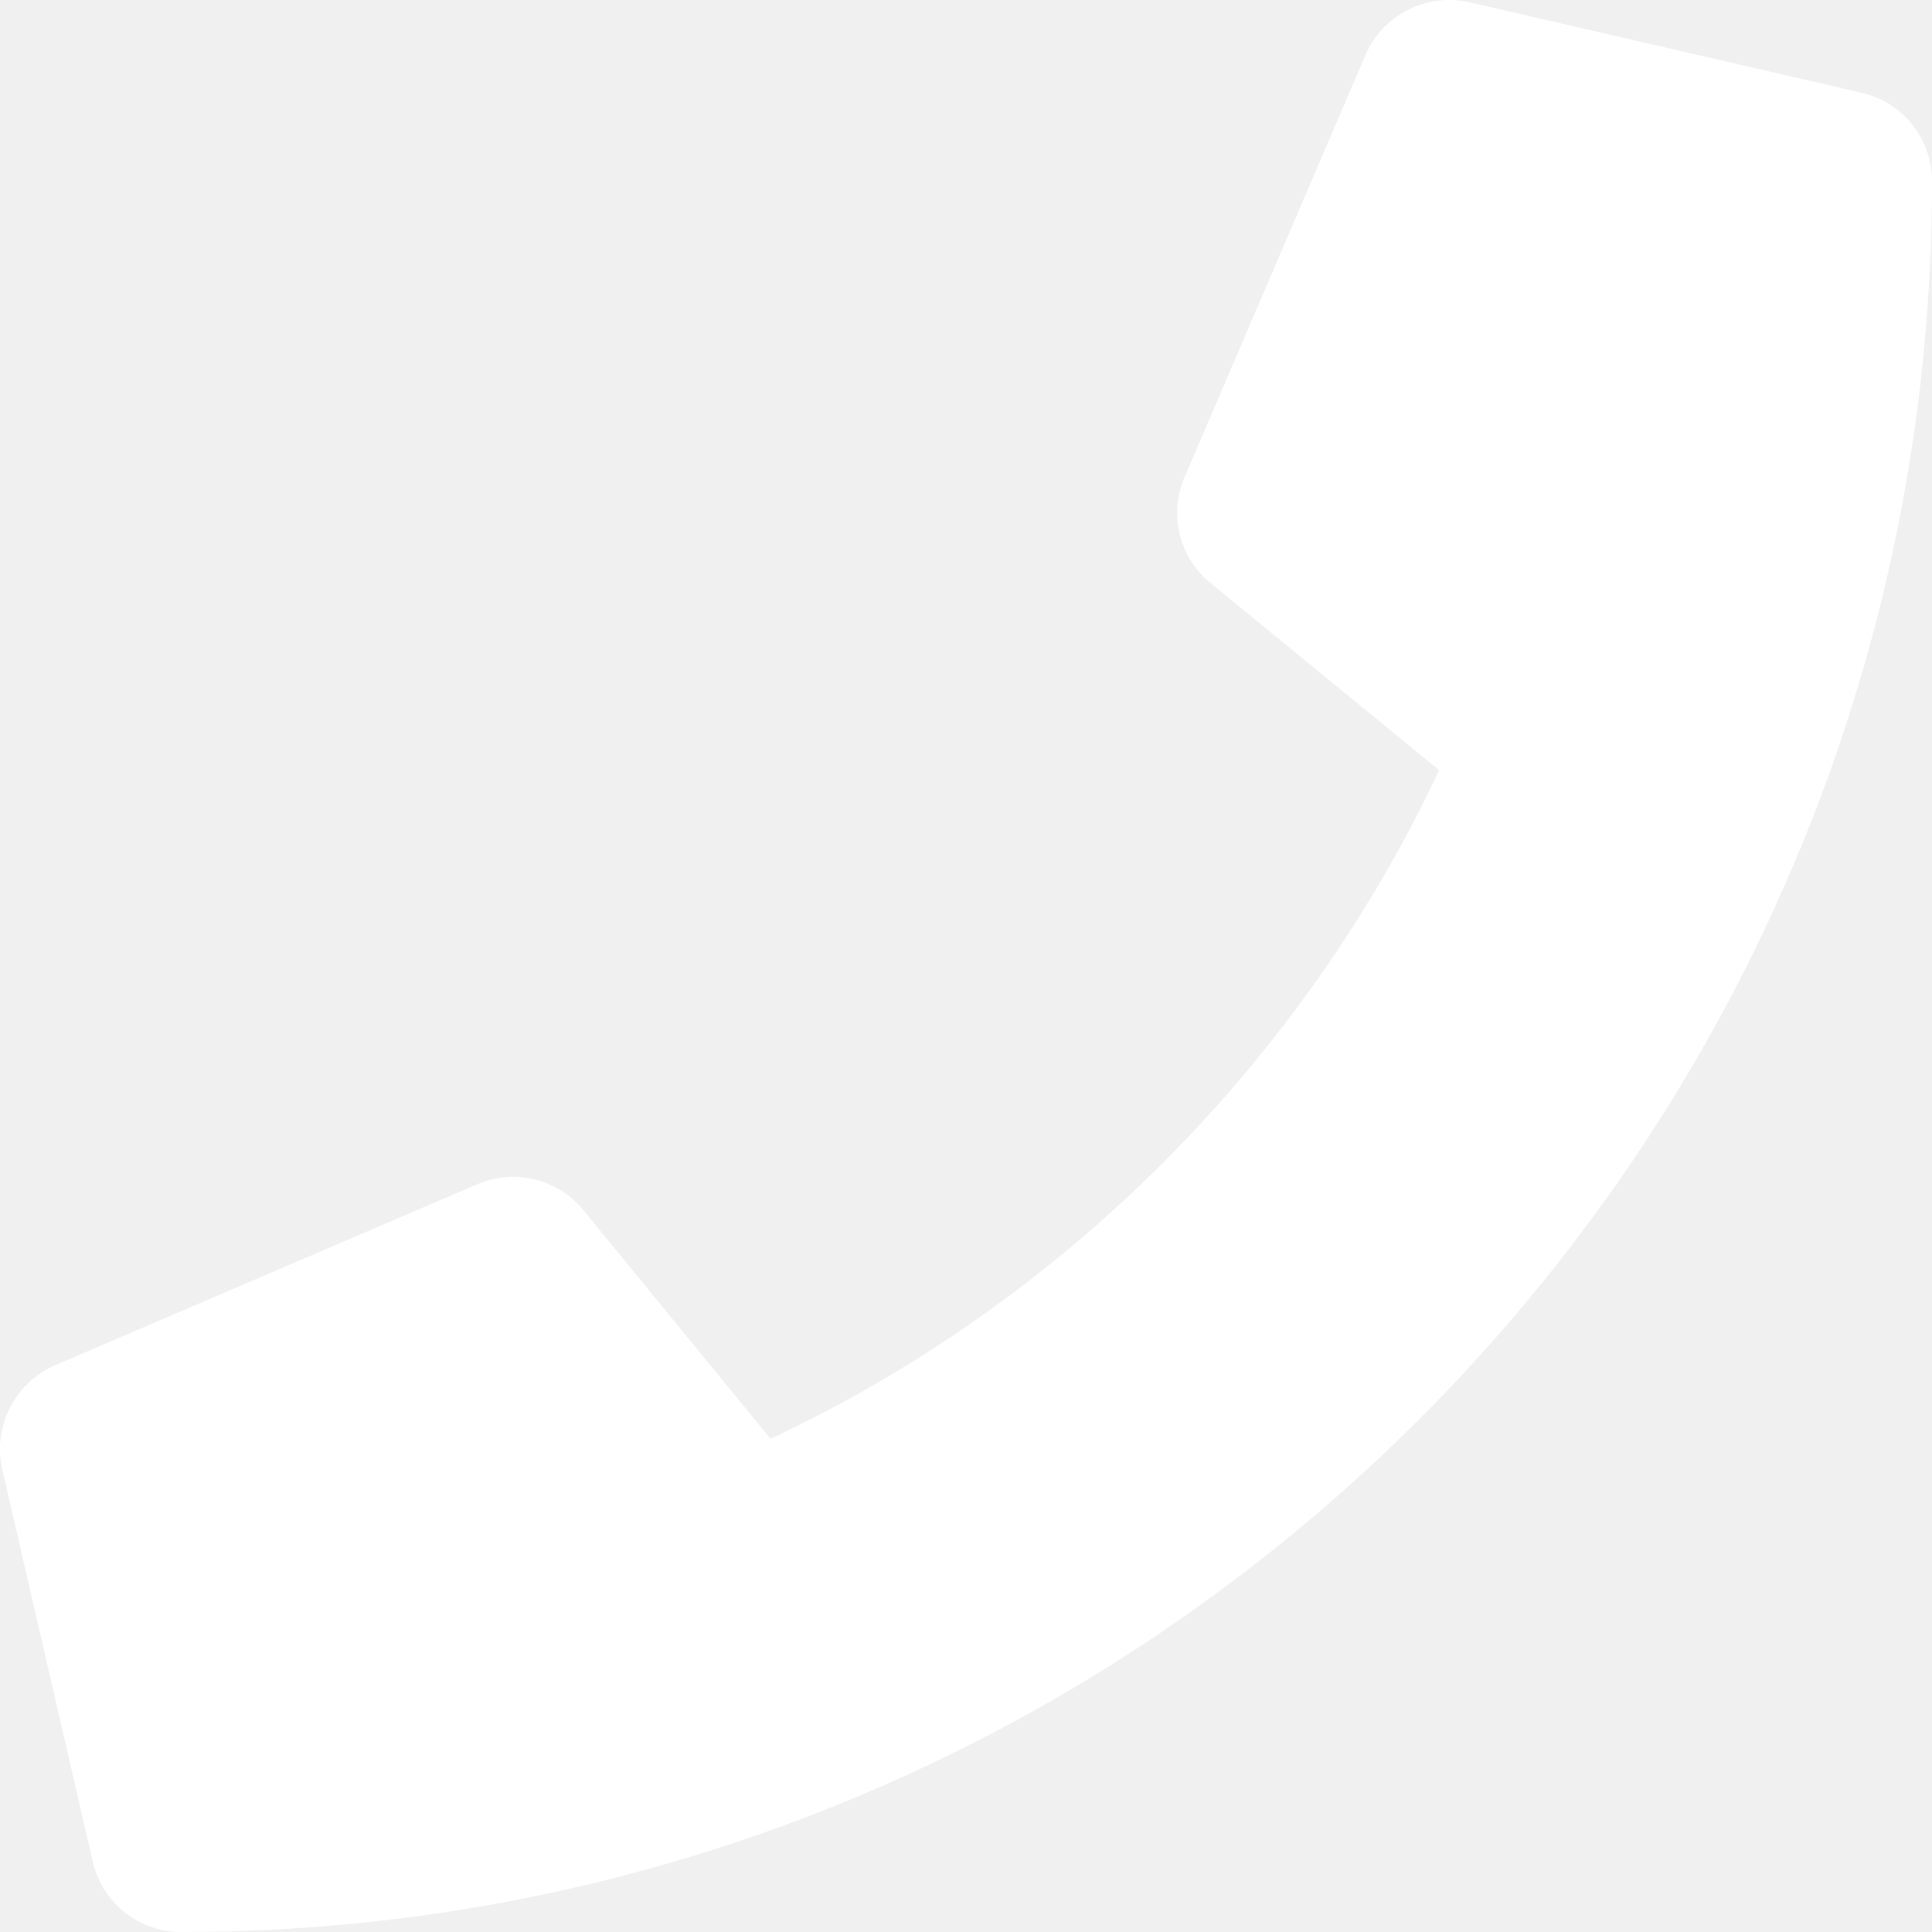
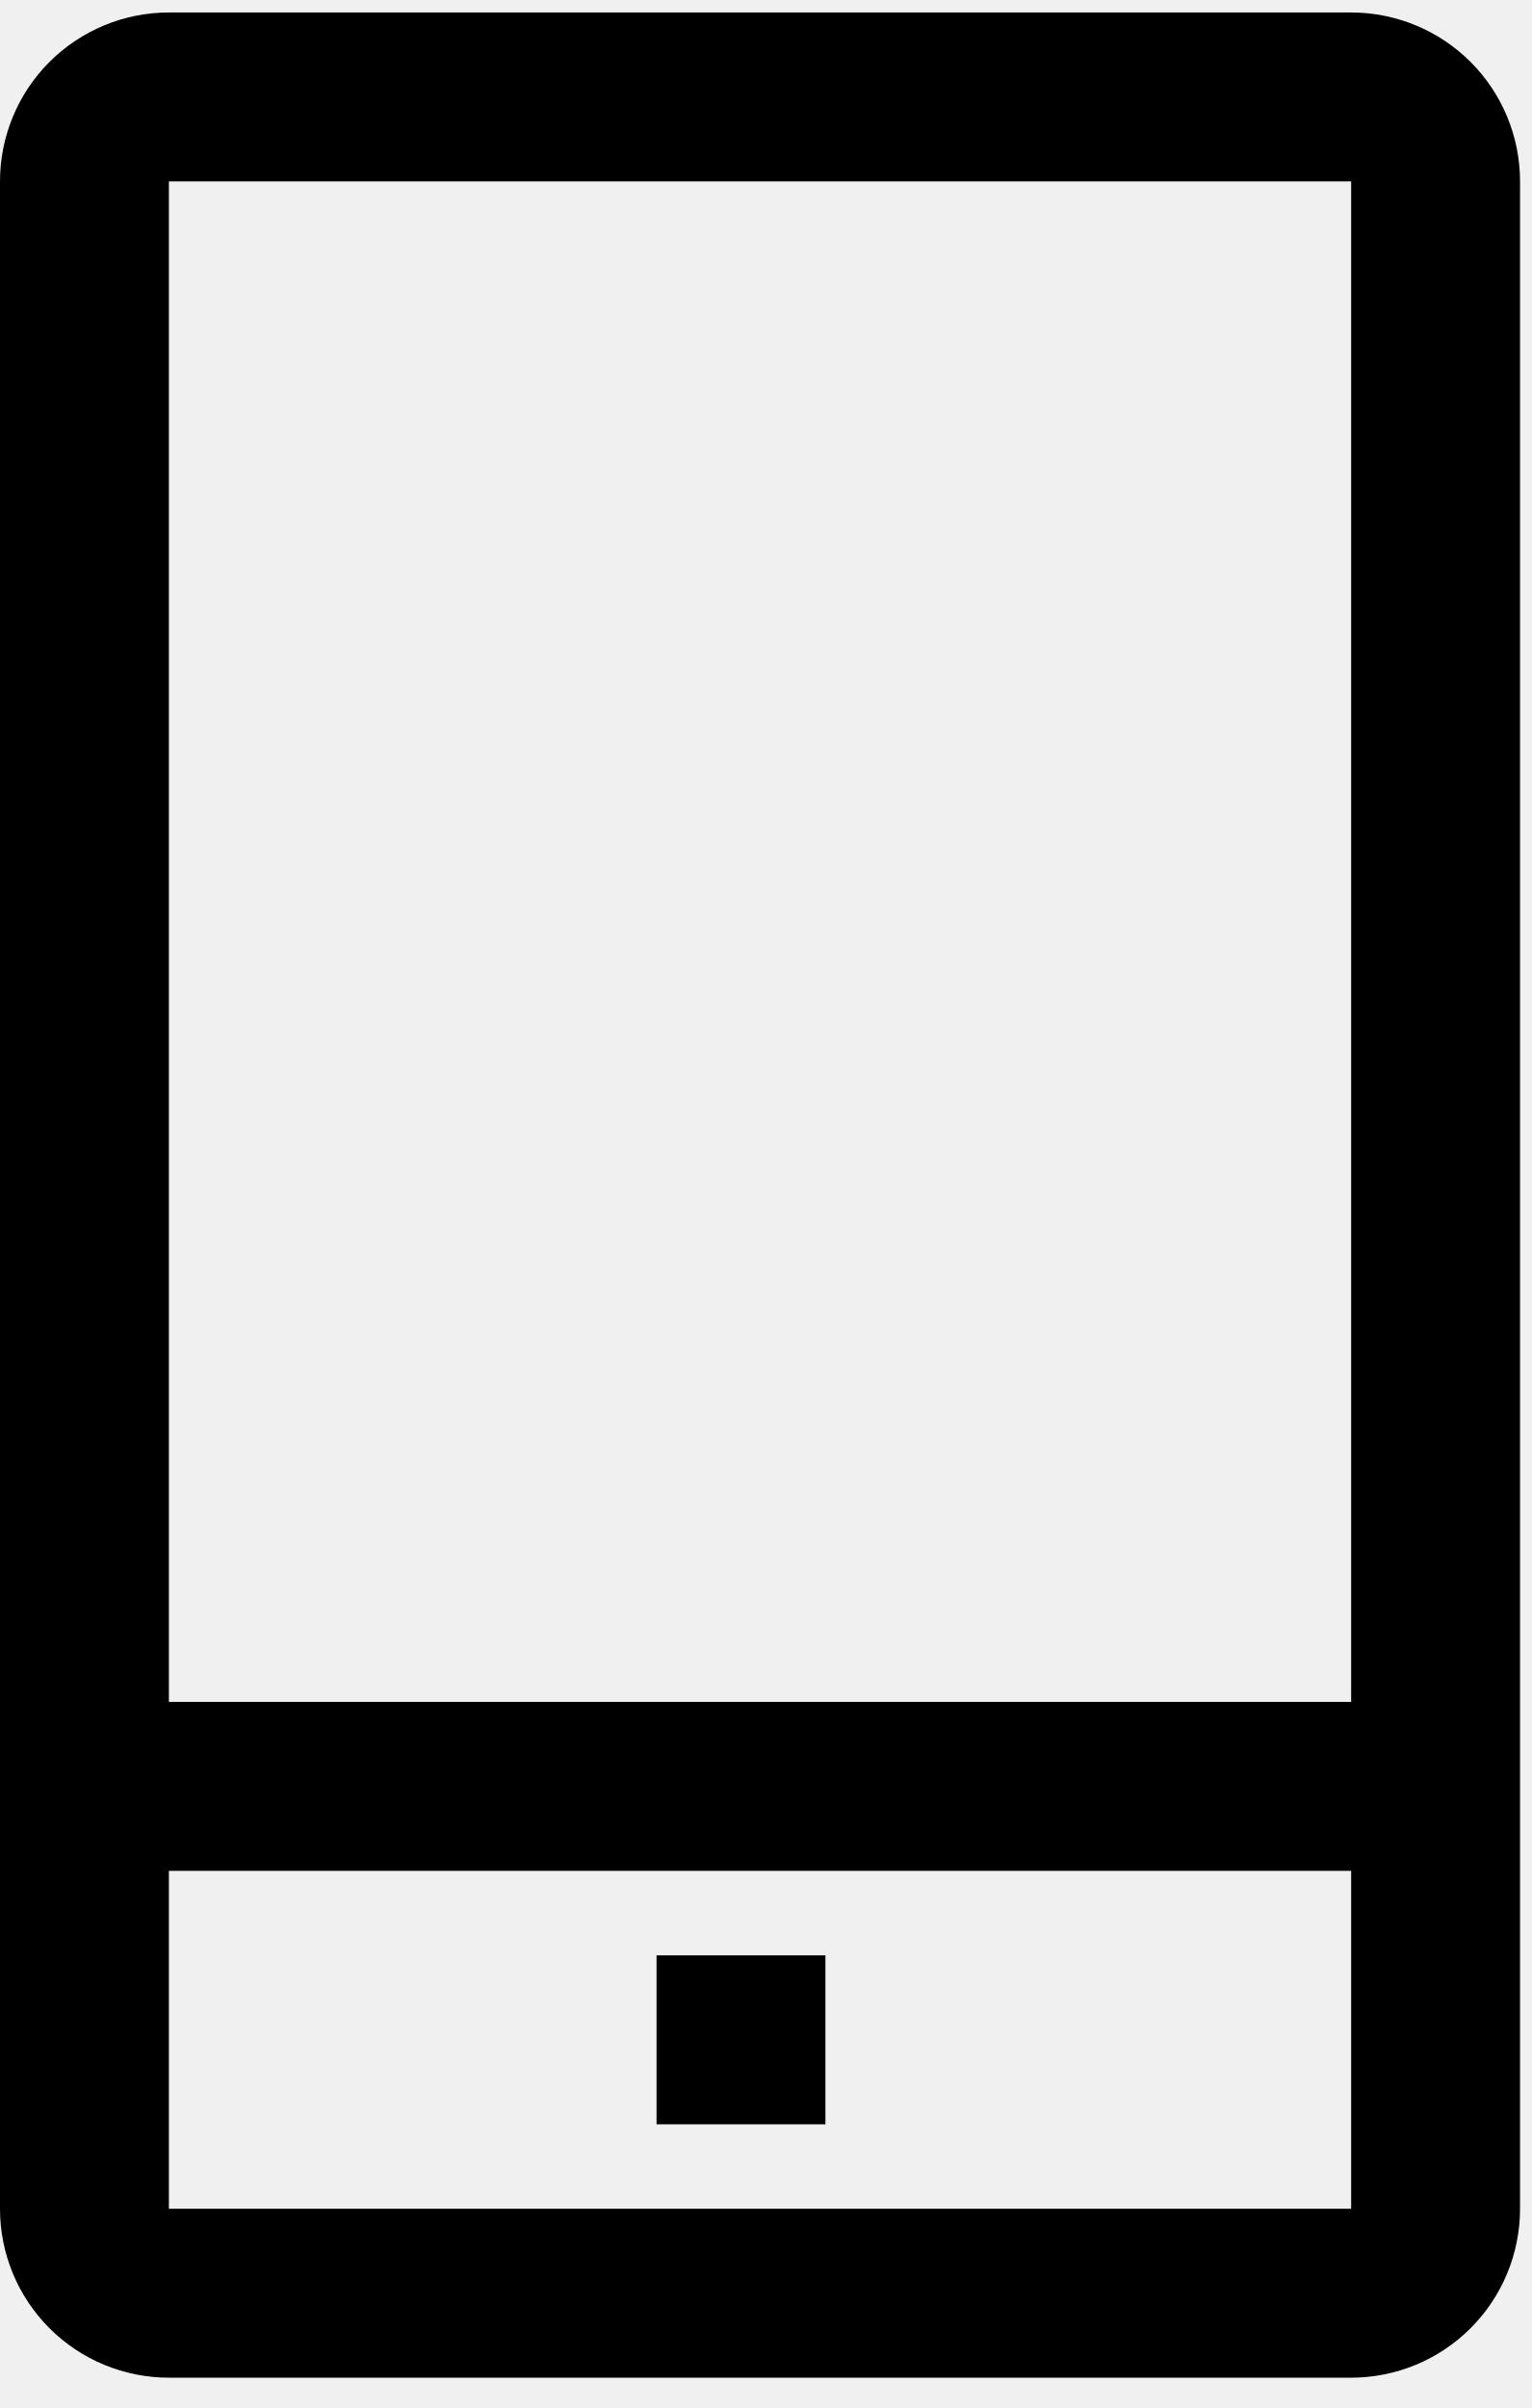
- <svg xmlns="http://www.w3.org/2000/svg" viewBox="0 0 512 512">
-   <path fill="white" d="M493.4 24.6l-104-24c-11.3-2.6-22.9 3.3-27.5 13.9l-48 112c-4.2 9.8-1.4 21.3 6.9 28l60.6 49.6c-36 76.7-98.9 140.5-177.2 177.2l-49.6-60.6c-6.8-8.3-18.2-11.1-28-6.9l-112 48C3.9 366.5-2 378.1.6 389.4l24 104C27.1 504.2 36.7 512 48 512c256.1 0 464-207.5 464-464 0-11.2-7.7-20.9-18.6-23.4z" />
+ <svg xmlns="http://www.w3.org/2000/svg" width="28" height="44" viewBox="0 0 28 44" fill="none">
+   <path fill-rule="evenodd" clip-rule="evenodd" d="M3.087 0.228H24.696C25.515 0.228 26.3 0.554 26.879 1.132C27.458 1.711 27.783 2.497 27.783 3.315V40.359C27.783 41.178 27.458 41.963 26.879 42.542C26.3 43.121 25.515 43.446 24.696 43.446H3.087C2.268 43.446 1.483 43.121 0.904 42.542C0.325 41.963 0 41.178 0 40.359V3.315C0 2.497 0.325 1.711 0.904 1.132C1.483 0.554 2.268 0.228 3.087 0.228ZM24.696 3.315H3.087V31.098H24.696V3.315ZM3.087 34.185V40.359H24.696V34.185H3.087ZM15.087 35.729H12V38.816H15.087V35.729Z" fill="black" />
</svg>
